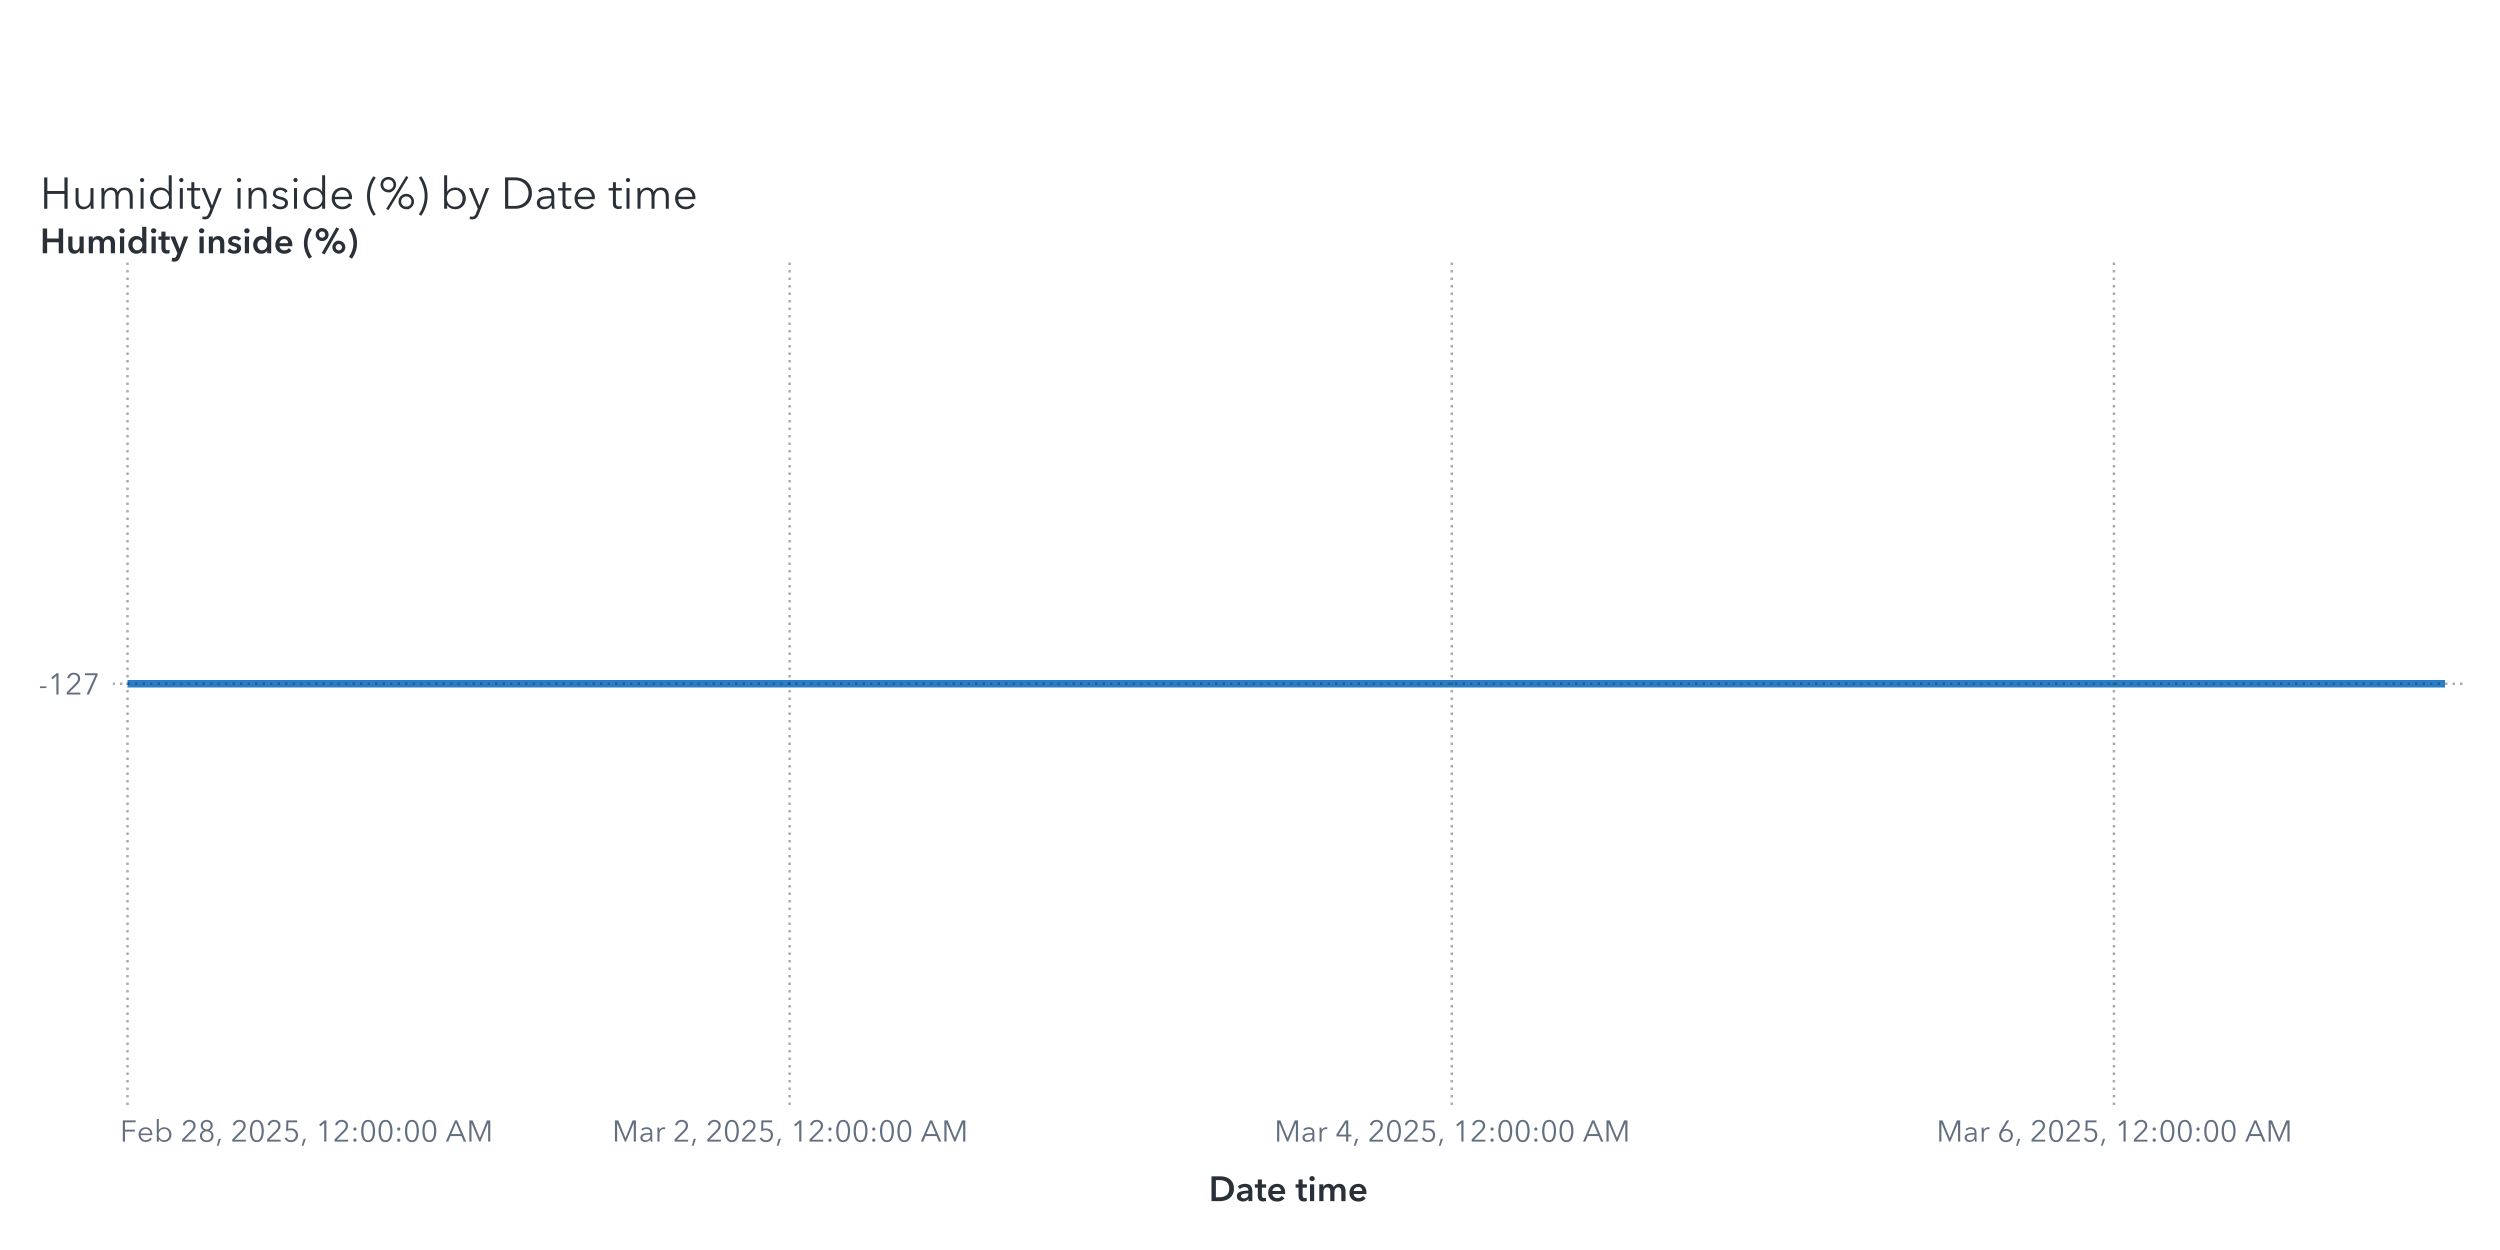
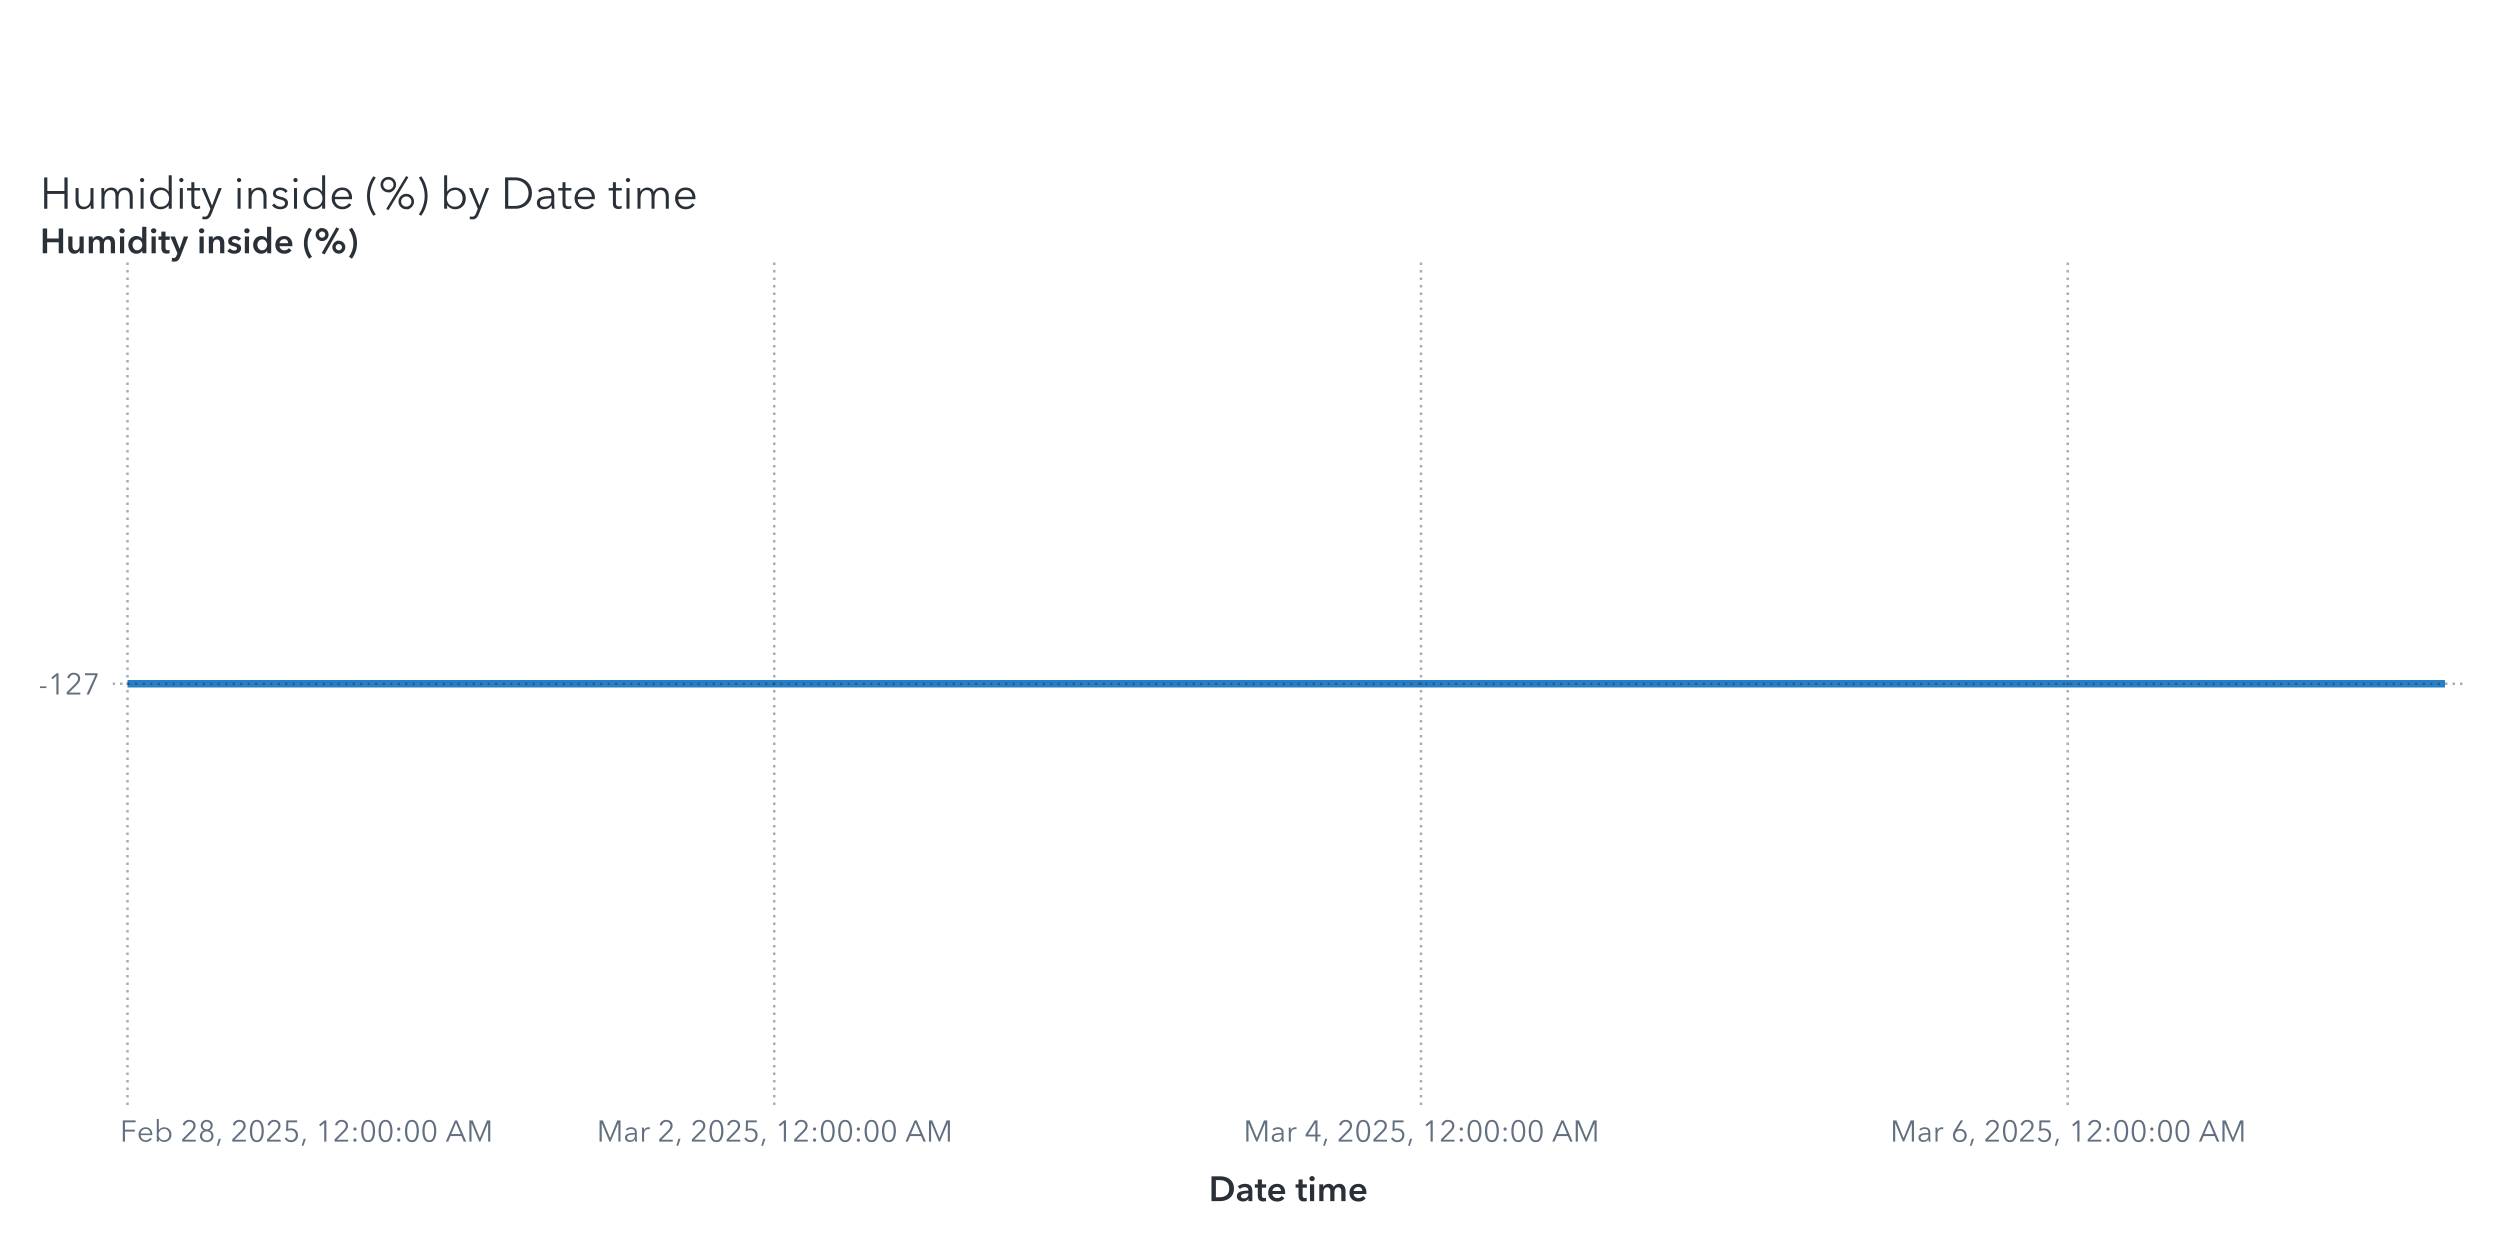
<svg xmlns="http://www.w3.org/2000/svg" xmlns:xlink="http://www.w3.org/1999/xlink" version="1.1" width="1000" height="500" viewBox="0 0 1000 500">
  <rect x="0" y="0" width="1000" height="500" fill="#ffffff">
</rect>
  <g>
    <rect x="0" y="0" rx="5" ry="5" width="1000.0" height="500.0" fill="#ffffff" opacity="0">
</rect>
    <rect x="0" y="0" rx="5" ry="5" width="1000.0" height="500.0" fill="#ffffff" opacity="0">
</rect>
    <rect x="0" y="0" rx="5" ry="5" width="1000.0" height="500.0" fill="#ffffff" opacity="0">
</rect>
    <rect x="0" y="50.0" rx="5" ry="5" width="1000.0" height="450.0" fill="#ffffff" opacity="0">
</rect>
    <g transform=" translate(16.0 -412.0)">
      <g transform="">
        <g fill="#2a3037" stroke="#2a3037" transform="translate(0 495.5) scale(0.0177 -0.0177)">
          <defs>
            <path id="g72/TT0" d="M94.0 708.0 L166.0 708.0 L166.0 401.0 L552.0 401.0 L552.0 708.0 L624.0 708.0 L624.0 0 L552.0 0 L552.0 335.0 L166.0 335.0 L166.0 0 L94.0 0 L94.0 708.0Z">
</path>
          </defs>
          <use x="0" y="0" xlink:href="#g72/TT0" />
          <defs>
            <path id="g117/TT0" d="M426.0 80.0 L424.0 80.0Q 405.0,40.0  359.5,14.0 T 264.0,-12.0 Q 177.0,-12.0  131.5,40.0 T 86.0,181.0  L86.0 468.0 L154.0 468.0 L154.0 209.0Q 154.0,130.0  182.5,87.5 T 281.0,45.0 Q 319.0,45.0  351.0,65.5 T 403.0,127.0 T 423.0,228.0  L423.0 468.0 L491.0 468.0 L491.0 103.0Q 491.0,43.0  495.0,0  L430.0 0Q 426.0,50.0  426.0,80.0 Z">
</path>
          </defs>
          <use x="718.0" y="0" xlink:href="#g117/TT0" />
          <defs>
            <path id="g109/TT0" d="M311.0 480.0Q 356.0,480.0  395.0,458.0 T 455.0,381.0 Q 479.0,429.0  521.0,454.5 T 619.0,480.0 Q 706.0,480.0  751.5,428.0 T 797.0,287.0  L797.0 0 L729.0 0 L729.0 259.0Q 729.0,423.0  608.0,423.0 Q 540.0,423.0  507.5,372.5 T 475.0,249.0  L475.0 0 L407.0 0 L407.0 273.0Q 407.0,347.0  382.5,385.0 T 294.0,423.0 Q 260.0,423.0  228.5,402.5 T 177.5,340.5 T 158.0,240.0  L158.0 0 L90.0 0 L90.0 365.0Q 90.0,425.0  86.0,468.0  L151.0 468.0Q 155.0,418.0  155.0,388.0  L157.0 388.0Q 178.0,429.0  219.5,454.5 T 311.0,480.0 Z">
</path>
          </defs>
          <use x="1299.0" y="0" xlink:href="#g109/TT0" />
          <defs>
            <path id="g105/TT0" d="M125.0 600.0Q 106.0,600.0  91.5,614.0 T 77.0,648.0 Q 77.0,668.0  91.5,682.0 T 125.0,696.0 Q 144.0,696.0  158.5,682.0 T 173.0,648.0 Q 173.0,628.0  158.5,614.0 T 125.0,600.0 Z M159.0 0 L91.0 0 L91.0 468.0 L159.0 468.0 L159.0 0Z">
</path>
          </defs>
          <use x="2182.0" y="0" xlink:href="#g105/TT0" />
          <defs>
            <path id="g100/TT0" d="M298.0 -12.0Q 227.0,-12.0  171.5,20.5 T 86.0,109.0 T 56.0,234.0 Q 56.0,303.0  86.0,359.0 T 171.5,447.5 T 298.0,480.0 Q 350.0,480.0  398.0,455.5 T 475.0,387.0  L477.0 387.0 L477.0 756.0 L545.0 756.0 L545.0 0 L477.0 0 L477.0 79.0 L475.0 79.0Q 446.0,36.0  398.0,12.0 T 298.0,-12.0 Z M305.0 46.0Q 357.0,46.0  398.0,70.5 T 462.0,138.0 T 485.0,234.0 Q 485.0,287.0  462.0,330.0 T 398.0,398.0 T 305.0,423.0 Q 250.0,423.0  210.0,398.0 T 149.0,330.0 T 128.0,234.0 Q 128.0,181.0  149.0,138.5 T 210.0,71.0 T 250.0,46.0 Z">
</path>
          </defs>
          <use x="2432.0" y="0" xlink:href="#g100/TT0" />
          <use x="3069.0" y="0" xlink:href="#g105/TT0" />
          <defs>
            <path id="g116/TT0" d="M169.0 411.0 L169.0 138.0Q 169.0,89.0  187.0,70.5 T 239.0,52.0 Q 268.0,52.0  298.0,67.0  L301.0 8.0Q 264.0,-6.0  221.0,-6.0 Q 173.0,-6.0  137.0,22.0 T 101.0,119.0  L101.0 411.0 L4.0 411.0 L4.0 468.0 L101.0 468.0 L101.0 600.0 L169.0 600.0 L169.0 468.0 L301.0 468.0 L301.0 411.0 L169.0 411.0Z">
</path>
          </defs>
          <use x="3319.0" y="0" xlink:href="#g116/TT0" />
          <defs>
            <path id="g121/TT0" d="M253.0 73.0 L398.0 468.0 L472.0 468.0 L239.0 -121.0Q 216.0,-180.0  182.5,-210.0 T 92.0,-240.0 Q 61.0,-240.0  31.0,-234.0  L38.0 -172.0Q 62.0,-180.0  88.0,-180.0 Q 121.0,-180.0  141.5,-159.5 T 178.0,-97.0  L216.0 1.0 L16.0 468.0 L92.0 468.0 L251.0 73.0 L253.0 73.0Z">
</path>
          </defs>
          <use x="3636.0" y="0" xlink:href="#g121/TT0" />
          <use x="4374.0" y="0" xlink:href="#g105/TT0" />
          <defs>
            <path id="g110/TT0" d="M155.0 388.0 L157.0 388.0Q 176.0,428.0  221.5,454.0 T 317.0,480.0 Q 404.0,480.0  449.5,428.0 T 495.0,287.0  L495.0 0 L427.0 0 L427.0 259.0Q 427.0,338.0  398.5,380.5 T 300.0,423.0 Q 262.0,423.0  230.0,402.5 T 178.0,341.0 T 158.0,240.0  L158.0 0 L90.0 0 L90.0 365.0Q 90.0,425.0  86.0,468.0  L151.0 468.0Q 155.0,418.0  155.0,388.0 Z">
</path>
          </defs>
          <use x="4624.0" y="0" xlink:href="#g110/TT0" />
          <defs>
            <path id="g115/TT0" d="M224.0 423.0Q 183.0,423.0  154.0,404.5 T 125.0,350.0 Q 125.0,318.0  151.0,300.0 T 237.0,270.0 Q 320.0,253.0  359.5,220.0 T 399.0,133.0 Q 399.0,59.0  347.5,23.5 T 223.0,-12.0 Q 167.0,-12.0  118.0,11.0 T 38.0,79.0  L92.0 119.0Q 111.0,87.0  146.5,66.5 T 222.0,46.0 Q 270.0,46.0  301.0,65.5 T 332.0,128.0 Q 332.0,163.0  299.5,182.0 T 194.0,218.0 Q 136.0,232.0  98.0,258.5 T 60.0,344.0 Q 60.0,411.0  108.5,445.5 T 227.0,480.0 Q 277.0,480.0  323.0,457.5 T 391.0,396.0  L339.0 357.0Q 324.0,387.0  293.0,405.0 T 224.0,423.0 Z">
</path>
          </defs>
          <use x="5205.0" y="0" xlink:href="#g115/TT0" />
          <use x="5649.0" y="0" xlink:href="#g105/TT0" />
          <use x="5899.0" y="0" xlink:href="#g100/TT0" />
          <defs>
            <path id="g101/TT0" d="M515.0 216.0 L127.0 216.0Q 128.0,169.0  150.5,130.5 T 212.0,69.0 T 298.0,46.0 Q 347.0,46.0  387.0,69.5 T 448.0,127.0  L499.0 87.0Q 421.0,-12.0  298.0,-12.0 Q 229.0,-12.0  174.0,20.0 T 87.5,108.0 T 56.0,234.0 Q 56.0,303.0  87.0,359.5 T 172.0,448.0 T 292.0,480.0 Q 363.0,480.0  413.5,449.5 T 490.0,366.0 T 516.0,248.0 Q 516.0,228.0  515.0,216.0 Z M292.0 423.0Q 248.0,423.0  211.5,402.0 T 153.0,345.5 T 128.0,270.0  L447.0 270.0Q 444.0,338.0  403.5,380.5 T 292.0,423.0 Z">
</path>
          </defs>
          <use x="6536.0" y="0" xlink:href="#g101/TT0" />
          <defs>
            <path id="g40/TT0" d="M230.0 -126.0 L178.0 -159.0Q 112.0,-72.0  72.0,46.0 T 32.0,288.0 Q 32.0,412.0  72.0,530.0 T 178.0,735.0  L230.0 702.0Q 170.0,618.0  134.0,509.0 T 98.0,288.0 Q 98.0,176.0  134.0,67.0 T 230.0,-126.0 Z">
</path>
          </defs>
          <use x="7358.0" y="0" xlink:href="#g40/TT0" />
          <defs>
            <path id="g37/TT0" d="M217.0 -31.0 L165.0 -4.0 L616.0 739.0 L667.0 712.0 L217.0 -31.0Z M214.0 370.0Q 165.0,370.0  125.0,393.5 T 61.5,457.0 T 38.0,545.0 Q 38.0,593.0  61.5,633.0 T 125.0,696.5 T 214.0,720.0 Q 263.0,720.0  303.0,696.5 T 366.5,633.0 T 390.0,545.0 Q 390.0,497.0  366.5,457.0 T 303.0,393.5 T 263.0,370.0 Z M214.0 660.0Q 166.0,660.0  132.0,627.0 T 98.0,545.0 Q 98.0,496.0  132.0,463.0 T 214.0,430.0 Q 262.0,430.0  296.0,463.0 T 330.0,545.0 Q 330.0,594.0  296.0,627.0 T 214.0,660.0 Z M619.0 -12.0Q 570.0,-12.0  530.0,11.5 T 466.5,75.0 T 443.0,163.0 Q 443.0,211.0  466.5,251.0 T 530.0,314.5 T 619.0,338.0 Q 668.0,338.0  708.0,314.5 T 771.5,251.0 T 795.0,163.0 Q 795.0,115.0  771.5,75.0 T 708.0,11.5 T 668.0,-12.0 Z M619.0 278.0Q 571.0,278.0  537.0,245.0 T 503.0,163.0 Q 503.0,114.0  537.0,81.0 T 619.0,48.0 Q 667.0,48.0  701.0,81.0 T 735.0,163.0 Q 735.0,212.0  701.0,245.0 T 619.0,278.0 Z">
</path>
          </defs>
          <use x="7658.0" y="0" xlink:href="#g37/TT0" />
          <defs>
            <path id="g41/TT0" d="M70.0 702.0 L122.0 735.0Q 188.0,648.0  228.0,530.0 T 268.0,288.0 Q 268.0,164.0  228.0,46.0 T 122.0,-159.0  L70.0 -126.0Q 130.0,-42.0  166.0,67.0 T 202.0,288.0 Q 202.0,400.0  166.0,509.0 T 70.0,702.0 Z">
</path>
          </defs>
          <use x="8491.0" y="0" xlink:href="#g41/TT0" />
          <defs>
            <path id="g98/TT0" d="M160.0 0 L92.0 0 L92.0 756.0 L160.0 756.0 L160.0 387.0 L162.0 387.0Q 191.0,431.0  239.0,455.5 T 339.0,480.0 Q 410.0,480.0  465.5,447.5 T 551.0,359.0 T 581.0,234.0 Q 581.0,165.0  551.0,109.0 T 465.5,20.5 T 339.0,-12.0 Q 287.0,-12.0  239.0,12.0 T 162.0,79.0  L160.0 79.0 L160.0 0Z M332.0 423.0Q 280.0,423.0  239.0,398.0 T 175.0,330.0 T 152.0,234.0 Q 152.0,181.0  175.0,138.0 T 239.0,70.5 T 332.0,46.0 Q 387.0,46.0  427.0,71.0 T 488.0,138.5 T 509.0,234.0 Q 509.0,287.0  488.0,330.0 T 427.0,398.0 T 387.0,423.0 Z">
</path>
          </defs>
          <use x="9041.0" y="0" xlink:href="#g98/TT0" />
          <use x="9678.0" y="0" xlink:href="#g121/TT0" />
          <defs>
            <path id="g68/TT0" d="M329.0 708.0Q 421.0,708.0  507.0,667.5 T 647.0,546.5 T 701.0,354.0 Q 701.0,242.0  647.0,161.5 T 507.0,40.5 T 329.0,0  L94.0 0 L94.0 708.0 L329.0 708.0Z M309.0 64.0Q 411.0,64.0  482.5,105.0 T 589.5,212.0 T 625.0,354.0 Q 625.0,430.0  589.5,496.0 T 482.5,603.0 T 309.0,644.0  L166.0 644.0 L166.0 64.0 L309.0 64.0Z">
</path>
          </defs>
          <use x="10416.0" y="0" xlink:href="#g68/TT0" />
          <defs>
            <path id="g97/TT0" d="M260.0 423.0Q 220.0,423.0  183.0,408.0 T 121.0,368.0  L83.0 413.0Q 113.0,443.0  161.0,461.5 T 267.0,480.0 Q 347.0,480.0  398.0,436.0 T 449.0,310.0  L449.0 105.0Q 449.0,42.0  457.0,0  L396.0 0Q 389.0,40.0  389.0,76.0  L387.0 76.0Q 355.0,30.0  314.5,9.0 T 217.0,-12.0 Q 178.0,-12.0  141.0,2.5 T 79.5,49.0 T 55.0,130.0 Q 55.0,198.0  99.0,232.0 T 212.5,276.5 T 385.0,287.0  L385.0 302.0Q 385.0,362.0  353.0,392.5 T 260.0,423.0 Z M125.0 133.0Q 125.0,87.0  157.0,65.5 T 235.0,44.0 Q 304.0,44.0  344.5,89.0 T 385.0,199.0  L385.0 234.0 L365.0 234.0Q 259.0,234.0  192.0,213.5 T 125.0,133.0 Z">
</path>
          </defs>
          <use x="11173.0" y="0" xlink:href="#g97/TT0" />
          <use x="11707.0" y="0" xlink:href="#g116/TT0" />
          <use x="12024.0" y="0" xlink:href="#g101/TT0" />
          <use x="12846.0" y="0" xlink:href="#g116/TT0" />
          <use x="13163.0" y="0" xlink:href="#g105/TT0" />
          <use x="13413.0" y="0" xlink:href="#g109/TT0" />
          <use x="14296.0" y="0" xlink:href="#g101/TT0" />
        </g>
        <text x="0" y="495.5" font-size="13.3pt" font-family="Avenir Next for SAS" fill="#2a3037" opacity="0">
Humidity inside (%) by Date time</text>
      </g>
    </g>
    <g transform=" translate(16.0 -16.0)">
      <defs>
        <clipPath id="ClipPath0">
          <rect x="29" y="118" width="942" height="340">
</rect>
        </clipPath>
      </defs>
      <g clip-path="url(#ClipPath0)">
        <defs>
          <clipPath id="ClipPath1">
            <rect x="29" y="120" width="940" height="338">
</rect>
          </clipPath>
        </defs>
        <g clip-path="url(#ClipPath1)">
-           <polyline id="Polyline_6" points="35.0,289.5  46.04,289.5  57.07,289.5  68.11,289.5  79.14,289.5  90.18,289.5  101.21,289.5  112.25,289.5  123.29,289.5  134.32,289.5  145.36,289.5  156.39,289.5  167.43,289.5  178.46,289.5  189.5,289.5  200.54,289.5  211.57,289.5  222.61,289.5  233.64,289.5  244.68,289.5  255.71,289.5  266.75,289.5  277.79,289.5  288.82,289.5  299.86,289.5  310.89,289.5  321.93,289.5  332.96,289.5  344.0,289.5  355.04,289.5  366.07,289.5  377.11,289.5  388.14,289.5  399.18,289.5  410.21,289.5  421.25,289.5  432.29,289.5  443.32,289.5  454.36,289.5  465.39,289.5  476.43,289.5  487.46,289.5  498.5,289.5  509.54,289.5  520.57,289.5  531.61,289.5  542.64,289.5  553.68,289.5  564.71,289.5  575.75,289.5  586.79,289.5  597.82,289.5  608.86,289.5  619.89,289.5  630.93,289.5  641.96,289.5  653.0,289.5  664.04,289.5  675.07,289.5  686.11,289.5  697.14,289.5  708.18,289.5  719.21,289.5  730.25,289.5  741.29,289.5  752.32,289.5  763.36,289.5  774.39,289.5  785.43,289.5  796.46,289.5  807.5,289.5  818.54,289.5  829.57,289.5  840.61,289.5  851.64,289.5  862.68,289.5  873.71,289.5  884.75,289.5  895.79,289.5  906.82,289.5  917.86,289.5  928.89,289.5  939.93,289.5  950.96,289.5  962.0,289.5 " fill="none" stroke="#287fc7" stroke-width="3.0">
+           <polyline id="Polyline_6" points="35.0,289.5  45.78,289.5  56.56,289.5  67.34,289.5  78.12,289.5  88.9,289.5  99.67,289.5  110.45,289.5  121.23,289.5  132.01,289.5  142.79,289.5  153.57,289.5  164.35,289.5  175.13,289.5  185.91,289.5  196.69,289.5  207.47,289.5  218.24,289.5  229.02,289.5  239.8,289.5  250.58,289.5  261.36,289.5  272.14,289.5  282.92,289.5  293.7,289.5  304.48,289.5  315.26,289.5  326.03,289.5  336.81,289.5  347.59,289.5  358.37,289.5  369.15,289.5  379.93,289.5  390.71,289.5  401.49,289.5  412.27,289.5  423.05,289.5  433.83,289.5  444.6,289.5  455.38,289.5  466.16,289.5  476.94,289.5  487.72,289.5  498.5,289.5  509.28,289.5  520.06,289.5  530.84,289.5  541.62,289.5  552.4,289.5  563.17,289.5  573.95,289.5  584.73,289.5  595.51,289.5  606.29,289.5  617.07,289.5  627.85,289.5  638.63,289.5  649.41,289.5  660.19,289.5  670.97,289.5  681.74,289.5  692.52,289.5  703.3,289.5  714.08,289.5  724.86,289.5  735.64,289.5  746.42,289.5  757.2,289.5  767.98,289.5  778.76,289.5  789.53,289.5  800.31,289.5  811.09,289.5  821.87,289.5  832.65,289.5  843.43,289.5  854.21,289.5  864.99,289.5  875.77,289.5  886.55,289.5  897.33,289.5  908.1,289.5  918.88,289.5  929.66,289.5  940.44,289.5  951.22,289.5  962.0,289.5 " fill="none" stroke="#287fc7" stroke-width="3.0">
</polyline>
        </g>
        <path d="M29.0 289.5L969.0 289.5" stroke="#2a3037" stroke-dasharray="1,2" fill="none" opacity="0.4">
</path>
        <path d="M35.0 458.0L35.0 120.0" stroke="#2a3037" stroke-dasharray="1,2" fill="none" opacity="0.4">
</path>
-         <path d="M299.86 458.0L299.86 120.0" stroke="#2a3037" stroke-dasharray="1,2" fill="none" opacity="0.4">
- </path>
-         <path d="M564.71 458.0L564.71 120.0" stroke="#2a3037" stroke-dasharray="1,2" fill="none" opacity="0.4">
- </path>
-         <path d="M829.57 458.0L829.57 120.0" stroke="#2a3037" stroke-dasharray="1,2" fill="none" opacity="0.4">
+         <path d="M293.7 458.0L293.7 120.0" stroke="#2a3037" stroke-dasharray="1,2" fill="none" opacity="0.4">
+ </path>
+         <path d="M552.4 458.0L552.4 120.0" stroke="#2a3037" stroke-dasharray="1,2" fill="none" opacity="0.4">
+ </path>
+         <path d="M811.09 458.0L811.09 120.0" stroke="#2a3037" stroke-dasharray="1,2" fill="none" opacity="0.4">
</path>
      </g>
      <defs>
        <clipPath id="ClipPath2">
          <rect x="0" y="121" width="29" height="337">
</rect>
        </clipPath>
      </defs>
      <g clip-path="url(#ClipPath2)">
        <g fill="#626f80" stroke="#626f80" transform="translate(-0.72 293.8) scale(0.012 -0.012)">
          <defs>
            <path id="g45/TT0" d="M272.0 214.0 L48.0 214.0 L48.0 271.0 L272.0 271.0 L272.0 214.0Z">
</path>
          </defs>
          <use x="0" y="0" xlink:href="#g45/TT0" />
          <defs>
            <path id="g49/TT0" d="M358.0 0 L286.0 0 L286.0 619.0 L158.0 510.0 L114.0 560.0 L294.0 708.0 L358.0 708.0 L358.0 0Z">
</path>
          </defs>
          <use x="320.0" y="0" xlink:href="#g49/TT0" />
          <defs>
            <path id="g50/TT0" d="M51.0 0 L51.0 75.0 L341.0 368.0Q 380.0,408.0  403.0,447.0 T 426.0,530.0 Q 426.0,590.0  385.5,627.5 T 286.0,665.0 Q 230.0,665.0  191.0,630.0 T 140.0,539.0  L69.0 553.0Q 84.0,629.0  144.0,677.5 T 286.0,726.0 Q 344.0,726.0  392.5,703.5 T 470.0,637.0 T 499.0,531.0 Q 499.0,469.0  470.0,421.5 T 384.0,317.0  L129.0 64.0 L504.0 64.0 L504.0 0 L51.0 0Z">
</path>
          </defs>
          <use x="900.0" y="0" xlink:href="#g50/TT0" />
          <defs>
            <path id="g55/TT0" d="M498.0 642.0 L213.0 0 L132.0 0 L425.0 644.0 L78.0 644.0 L78.0 708.0 L498.0 708.0 L498.0 642.0Z">
</path>
          </defs>
          <use x="1480.0" y="0" xlink:href="#g55/TT0" />
        </g>
-         <text id="Text_93" x="24.0" y="293.8" font-size="9.0pt" font-family="Avenir Next for SAS" fill="#626f80" text-anchor="end" opacity="0">
+         <text id="Text_95" x="24.0" y="293.8" font-size="9.0pt" font-family="Avenir Next for SAS" fill="#626f80" text-anchor="end" opacity="0">
-127</text>
      </g>
      <g fill="#2a3037" stroke="#2a3037" transform="translate(0 117.31) scale(0.014 -0.014)">
        <defs>
          <path id="g72/TT1" d="M78.0 708.0 L204.0 708.0 L204.0 422.0 L535.0 422.0 L535.0 708.0 L661.0 708.0 L661.0 0 L535.0 0 L535.0 314.0 L204.0 314.0 L204.0 0 L78.0 0 L78.0 708.0Z">
</path>
        </defs>
        <use x="0" y="0" xlink:href="#g72/TT1" />
        <defs>
          <path id="g117/TT1" d="M396.0 0 L396.0 77.0 L394.0 77.0Q 377.0,39.0  336.5,12.5 T 245.0,-14.0 Q 157.0,-14.0  112.5,42.5 T 68.0,180.0  L68.0 480.0 L188.0 480.0 L188.0 214.0Q 188.0,86.0  278.0,86.0 Q 332.0,86.0  361.0,124.5 T 390.0,216.0  L390.0 480.0 L510.0 480.0 L510.0 0 L396.0 0Z">
</path>
        </defs>
        <use x="739.0" y="0" xlink:href="#g117/TT1" />
        <defs>
          <path id="g109/TT1" d="M822.0 300.0 L822.0 0 L702.0 0 L702.0 266.0Q 702.0,394.0  612.0,394.0 Q 560.0,394.0  533.0,354.5 T 506.0,262.0  L506.0 0 L386.0 0 L386.0 290.0Q 386.0,337.0  363.5,365.5 T 297.0,394.0 Q 246.0,394.0  219.0,355.5 T 192.0,264.0  L192.0 0 L72.0 0 L72.0 480.0 L186.0 480.0 L186.0 403.0 L188.0 403.0Q 205.0,442.0  244.0,468.0 T 337.0,494.0 Q 390.0,494.0  428.0,470.0 T 487.0,403.0 Q 511.0,447.0  551.5,470.5 T 645.0,494.0 Q 733.0,494.0  777.5,437.5 T 822.0,300.0 Z">
</path>
        </defs>
        <use x="1321.0" y="0" xlink:href="#g109/TT1" />
        <defs>
          <path id="g105/TT1" d="M133.0 715.0Q 166.0,715.0  188.5,694.5 T 211.0,643.0 Q 211.0,612.0  188.5,591.5 T 133.0,571.0 Q 101.0,571.0  79.0,592.5 T 57.0,643.0 Q 57.0,672.0  79.0,693.5 T 133.0,715.0 Z M74.0 480.0 L194.0 480.0 L194.0 0 L74.0 0 L74.0 480.0Z">
</path>
        </defs>
        <use x="2211.0" y="0" xlink:href="#g105/TT1" />
        <defs>
          <path id="g100/TT1" d="M446.0 0 L446.0 72.0 L444.0 72.0Q 420.0,31.0  375.0,8.5 T 279.0,-14.0 Q 208.0,-14.0  154.5,20.5 T 72.0,113.5 T 43.0,242.0 Q 43.0,312.0  73.0,370.0 T 156.0,461.0 T 276.0,494.0 Q 377.0,494.0  437.0,419.0  L440.0 419.0 L440.0 756.0 L560.0 756.0 L560.0 0 L446.0 0Z M303.0 86.0Q 345.0,86.0  377.0,108.5 T 426.5,166.5 T 444.0,240.0 Q 444.0,278.0  426.5,314.5 T 377.0,373.5 T 303.0,396.0 Q 259.0,396.0  227.5,374.0 T 180.5,316.5 T 165.0,242.0 Q 165.0,203.0  180.5,167.0 T 227.5,108.5 T 259.0,86.0 Z">
</path>
        </defs>
        <use x="2479.0" y="0" xlink:href="#g100/TT1" />
        <use x="3113.0" y="0" xlink:href="#g105/TT1" />
        <defs>
          <path id="g116/TT1" d="M3.0 480.0 L87.0 480.0 L87.0 619.0 L205.0 619.0 L205.0 480.0 L325.0 480.0 L325.0 384.0 L205.0 384.0 L205.0 161.0Q 205.0,125.0  218.0,106.0 T 268.0,87.0 Q 299.0,87.0  319.0,97.0  L323.0 3.0Q 289.0,-10.0  243.0,-10.0 Q 155.0,-10.0  121.0,35.5 T 87.0,160.0  L87.0 384.0 L3.0 384.0 L3.0 480.0Z">
</path>
        </defs>
        <use x="3381.0" y="0" xlink:href="#g116/TT1" />
        <defs>
          <path id="g121/TT1" d="M133.0 480.0 L267.0 131.0 L269.0 131.0 L388.0 480.0 L513.0 480.0 L286.0 -103.0Q 258.0,-174.0  218.5,-207.0 T 104.0,-240.0 Q 71.0,-240.0  42.0,-233.0  L52.0 -129.0Q 74.0,-136.0  97.0,-136.0 Q 133.0,-136.0  149.0,-119.5 T 182.0,-61.0  L206.0 0 L0 480.0 L133.0 480.0Z">
</path>
        </defs>
        <use x="3721.0" y="0" xlink:href="#g121/TT1" />
        <use x="4484.0" y="0" xlink:href="#g105/TT1" />
        <defs>
          <path id="g110/TT1" d="M186.0 480.0 L186.0 403.0 L188.0 403.0Q 205.0,441.0  245.5,467.5 T 337.0,494.0 Q 425.0,494.0  469.5,437.5 T 514.0,300.0  L514.0 0 L394.0 0 L394.0 266.0Q 394.0,394.0  304.0,394.0 Q 250.0,394.0  221.0,355.5 T 192.0,264.0  L192.0 0 L72.0 0 L72.0 480.0 L186.0 480.0Z">
</path>
        </defs>
        <use x="4752.0" y="0" xlink:href="#g110/TT1" />
        <defs>
          <path id="g115/TT1" d="M230.0 404.0Q 198.0,404.0  175.5,391.0 T 153.0,352.0 Q 153.0,327.0  176.0,315.0 T 257.0,289.0 Q 325.0,273.0  368.5,241.0 T 412.0,146.0 Q 412.0,64.0  355.5,25.0 T 212.0,-14.0 Q 155.0,-14.0  102.0,7.0 T 15.0,65.0  L94.0 139.0Q 114.0,112.0  146.5,95.5 T 217.0,79.0 Q 248.0,79.0  271.0,93.0 T 294.0,136.0 Q 294.0,164.0  269.5,177.5 T 184.0,205.0 Q 119.0,221.0  80.5,250.5 T 42.0,341.0 Q 42.0,416.0  98.0,455.0 T 233.0,494.0 Q 287.0,494.0  336.0,475.0 T 413.0,421.0  L335.0 352.0Q 318.0,374.0  290.0,389.0 T 230.0,404.0 Z">
</path>
        </defs>
        <use x="5334.0" y="0" xlink:href="#g115/TT1" />
        <use x="5778.0" y="0" xlink:href="#g105/TT1" />
        <use x="6046.0" y="0" xlink:href="#g100/TT1" />
        <defs>
          <path id="g101/TT1" d="M529.0 202.0 L164.0 202.0Q 168.0,152.0  208.0,118.0 T 301.0,84.0 Q 384.0,84.0  428.0,146.0  L508.0 82.0Q 437.0,-14.0  302.0,-14.0 Q 228.0,-14.0  169.5,16.5 T 77.5,104.0 T 44.0,237.0 Q 44.0,313.0  77.0,371.5 T 168.0,462.0 T 298.0,494.0 Q 402.0,494.0  466.0,427.0 T 530.0,234.0 Q 530.0,213.0  529.0,202.0 Z M297.0 404.0Q 244.0,404.0  206.0,371.0 T 164.0,288.0  L410.0 288.0Q 410.0,338.0  381.0,371.0 T 297.0,404.0 Z">
</path>
        </defs>
        <use x="6680.0" y="0" xlink:href="#g101/TT1" />
        <defs>
          <path id="g40/TT1" d="M182.0 732.0 L266.0 677.0Q 206.0,593.0  172.5,492.0 T 139.0,288.0 Q 139.0,185.0  172.5,84.0 T 266.0,-101.0  L182.0 -156.0Q 112.0,-60.0  74.0,54.0 T 36.0,288.0 Q 36.0,408.0  74.0,522.0 T 182.0,732.0 Z">
</path>
        </defs>
        <use x="7504.0" y="0" xlink:href="#g40/TT1" />
        <defs>
          <path id="g37/TT1" d="M631.0 740.0 L714.0 702.0 L298.0 -32.0 L215.0 6.0 L631.0 740.0Z M226.0 720.0Q 277.0,720.0  319.5,695.0 T 387.0,627.5 T 412.0,534.0 Q 412.0,483.0  387.0,440.5 T 319.5,373.0 T 226.0,348.0 Q 175.0,348.0  132.5,373.0 T 65.0,440.5 T 40.0,534.0 Q 40.0,585.0  65.0,627.5 T 132.5,695.0 T 175.0,720.0 Z M226.0 624.0Q 189.0,624.0  162.5,598.0 T 136.0,534.0 Q 136.0,497.0  162.5,470.5 T 226.0,444.0 Q 264.0,444.0  290.0,470.5 T 316.0,534.0 Q 316.0,572.0  290.0,598.0 T 226.0,624.0 Z M704.0 360.0Q 755.0,360.0  797.5,335.0 T 865.0,267.5 T 890.0,174.0 Q 890.0,123.0  865.0,80.5 T 797.5,13.0 T 704.0,-12.0 Q 653.0,-12.0  610.5,13.0 T 543.0,80.5 T 518.0,174.0 Q 518.0,225.0  543.0,267.5 T 610.5,335.0 T 653.0,360.0 Z M704.0 264.0Q 667.0,264.0  640.5,238.0 T 614.0,174.0 Q 614.0,137.0  640.5,110.5 T 704.0,84.0 Q 742.0,84.0  768.0,110.5 T 794.0,174.0 Q 794.0,212.0  768.0,238.0 T 704.0,264.0 Z">
</path>
        </defs>
        <use x="7834.0" y="0" xlink:href="#g37/TT1" />
        <defs>
          <path id="g41/TT1" d="M148.0 -156.0 L64.0 -101.0Q 124.0,-17.0  157.5,84.0 T 191.0,288.0 Q 191.0,391.0  157.5,492.0 T 64.0,677.0  L148.0 732.0Q 218.0,636.0  256.0,522.0 T 294.0,288.0 Q 294.0,168.0  256.0,54.0 T 148.0,-156.0 Z">
</path>
        </defs>
        <use x="8764.0" y="0" xlink:href="#g41/TT1" />
      </g>
-       <text id="Text_94" x="0" y="117.31" font-size="10.5pt" font-family="Avenir Next for SAS" font-weight="bold" fill="#2a3037" text-anchor="start" opacity="0">
+       <text id="Text_96" x="0" y="117.31" font-size="10.5pt" font-family="Avenir Next for SAS" font-weight="bold" fill="#2a3037" text-anchor="start" opacity="0">
Humidity inside (%)</text>
      <defs>
        <clipPath id="ClipPath3">
          <rect x="29" y="458" width="939" height="42">
</rect>
        </clipPath>
      </defs>
      <g clip-path="url(#ClipPath3)">
        <g fill="#626f80" stroke="#626f80" transform="translate(32.0 472.65) scale(0.012 -0.012)">
          <defs>
            <path id="g70/TT0" d="M166.0 0 L94.0 0 L94.0 708.0 L521.0 708.0 L521.0 644.0 L166.0 644.0 L166.0 398.0 L496.0 398.0 L496.0 335.0 L166.0 335.0 L166.0 0Z">
</path>
          </defs>
          <use x="0" y="0" xlink:href="#g70/TT0" />
          <use x="562.0" y="0" xlink:href="#g101/TT0" />
          <use x="1134.0" y="0" xlink:href="#g98/TT0" />
          <use x="2021.0" y="0" xlink:href="#g50/TT0" />
          <defs>
            <path id="g56/TT0" d="M517.0 186.0Q 517.0,126.0  486.0,79.5 T 403.0,7.5 T 290.0,-18.0 Q 229.0,-18.0  177.0,7.5 T 94.0,79.5 T 63.0,186.0 Q 63.0,256.0  100.5,306.5 T 197.0,375.0  L197.0 377.0Q 150.0,393.0  120.0,437.5 T 90.0,537.0 Q 90.0,593.0  117.0,636.0 T 190.0,702.5 T 290.0,726.0 Q 344.0,726.0  390.0,702.5 T 463.0,636.0 T 490.0,537.0 Q 490.0,482.0  460.0,437.5 T 383.0,377.0  L383.0 375.0Q 442.0,358.0  479.5,307.0 T 517.0,186.0 Z M290.0 406.0Q 345.0,406.0  382.5,442.0 T 420.0,533.0 Q 420.0,590.0  383.0,627.5 T 290.0,665.0 Q 234.0,665.0  197.0,627.5 T 160.0,533.0 Q 160.0,478.0  197.5,442.0 T 290.0,406.0 Z M290.0 43.0Q 359.0,43.0  402.0,86.0 T 445.0,194.0 Q 445.0,258.0  402.0,300.0 T 290.0,342.0 Q 221.0,342.0  178.0,300.0 T 135.0,194.0 Q 135.0,129.0  178.0,86.0 T 290.0,43.0 Z">
</path>
          </defs>
          <use x="2601.0" y="0" xlink:href="#g56/TT0" />
          <defs>
            <path id="g44/TT0" d="M102.0 -140.0 L45.0 -140.0 L112.0 95.0 L183.0 95.0 L102.0 -140.0Z">
</path>
          </defs>
          <use x="3181.0" y="0" xlink:href="#g44/TT0" />
          <use x="3691.0" y="0" xlink:href="#g50/TT0" />
          <defs>
            <path id="g48/TT0" d="M522.0 353.0Q 522.0,195.0  467.0,88.5 T 290.0,-18.0 Q 167.0,-18.0  112.5,88.5 T 58.0,353.0 Q 58.0,512.0  112.5,619.0 T 290.0,726.0 Q 412.0,726.0  467.0,618.5 T 522.0,353.0 Z M131.0 353.0Q 131.0,226.0  167.5,135.0 T 290.0,44.0 Q 375.0,44.0  412.0,135.5 T 449.0,353.0 Q 449.0,480.0  412.0,572.5 T 290.0,665.0 Q 204.0,665.0  167.5,573.0 T 131.0,353.0 Z">
</path>
          </defs>
          <use x="4271.0" y="0" xlink:href="#g48/TT0" />
          <use x="4851.0" y="0" xlink:href="#g50/TT0" />
          <defs>
            <path id="g53/TT0" d="M180.0 644.0 L175.0 425.0Q 219.0,441.0  273.0,441.0 Q 339.0,441.0  391.5,413.0 T 473.5,334.5 T 503.0,219.0 Q 503.0,151.0  473.5,97.0 T 390.5,12.5 T 268.0,-18.0 Q 194.0,-18.0  140.0,16.0 T 56.0,111.0  L121.0 140.0Q 140.0,96.0  179.0,70.0 T 264.0,44.0 Q 311.0,44.0  349.0,66.0 T 408.5,126.5 T 430.0,212.0 Q 430.0,289.0  380.5,335.5 T 254.0,382.0 Q 180.0,382.0  107.0,343.0  L114.0 708.0 L475.0 708.0 L475.0 644.0 L180.0 644.0Z">
</path>
          </defs>
          <use x="5431.0" y="0" xlink:href="#g53/TT0" />
          <use x="6011.0" y="0" xlink:href="#g44/TT0" />
          <use x="6521.0" y="0" xlink:href="#g49/TT0" />
          <use x="7101.0" y="0" xlink:href="#g50/TT0" />
          <defs>
            <path id="g58/TT0" d="M150.0 366.0Q 127.0,366.0  111.5,382.0 T 96.0,420.0 Q 96.0,442.0  111.5,458.0 T 150.0,474.0 Q 173.0,474.0  188.5,458.0 T 204.0,420.0 Q 204.0,398.0  188.5,382.0 T 150.0,366.0 Z M150.0 -6.0Q 127.0,-6.0  111.5,10.0 T 96.0,48.0 Q 96.0,70.0  111.5,86.0 T 150.0,102.0 Q 173.0,102.0  188.5,86.0 T 204.0,48.0 Q 204.0,26.0  188.5,10.0 T 150.0,-6.0 Z">
</path>
          </defs>
          <use x="7681.0" y="0" xlink:href="#g58/TT0" />
          <use x="7981.0" y="0" xlink:href="#g48/TT0" />
          <use x="8561.0" y="0" xlink:href="#g48/TT0" />
          <use x="9141.0" y="0" xlink:href="#g58/TT0" />
          <use x="9441.0" y="0" xlink:href="#g48/TT0" />
          <use x="10021.0" y="0" xlink:href="#g48/TT0" />
          <defs>
            <path id="g65/TT0" d="M89.0 0 L10.0 0 L316.0 708.0 L386.0 708.0 L690.0 0 L610.0 0 L532.0 186.0 L166.0 186.0 L89.0 0Z M193.0 252.0 L505.0 252.0 L349.0 628.0 L193.0 252.0Z">
</path>
          </defs>
          <use x="10851.0" y="0" xlink:href="#g65/TT0" />
          <defs>
            <path id="g77/TT0" d="M444.0 122.0 L445.0 122.0 L682.0 708.0 L792.0 708.0 L792.0 0 L720.0 0 L720.0 615.0 L718.0 615.0 L462.0 0 L424.0 0 L168.0 615.0 L166.0 615.0 L166.0 0 L94.0 0 L94.0 708.0 L204.0 708.0 L444.0 122.0Z">
</path>
          </defs>
          <use x="11551.0" y="0" xlink:href="#g77/TT0" />
        </g>
-         <text id="Text_96" x="106.0" y="472.65" font-size="9.0pt" font-family="Avenir Next for SAS" fill="#626f80" text-anchor="middle" opacity="0">
+         <text id="Text_98" x="106.0" y="472.65" font-size="9.0pt" font-family="Avenir Next for SAS" fill="#626f80" text-anchor="middle" opacity="0">
Feb 28, 2025, 12:00:00 AM</text>
-         <g fill="#626f80" stroke="#626f80" transform="translate(228.86 472.65) scale(0.012 -0.012)">
+         <g fill="#626f80" stroke="#626f80" transform="translate(222.7 472.65) scale(0.012 -0.012)">
          <use x="0" y="0" xlink:href="#g77/TT0" />
          <use x="886.0" y="0" xlink:href="#g97/TT0" />
          <defs>
            <path id="g114/TT0" d="M86.0 468.0 L151.0 468.0Q 155.0,418.0  155.0,388.0  L157.0 388.0Q 177.0,429.0  217.5,454.5 T 307.0,480.0 Q 334.0,480.0  352.0,475.0  L343.0 411.0Q 337.0,413.0  322.5,415.0 T 295.0,417.0 Q 236.0,417.0  197.0,372.5 T 158.0,240.0  L158.0 0 L90.0 0 L90.0 365.0Q 90.0,425.0  86.0,468.0 Z">
</path>
          </defs>
          <use x="1420.0" y="0" xlink:href="#g114/TT0" />
          <use x="2030.0" y="0" xlink:href="#g50/TT0" />
          <use x="2610.0" y="0" xlink:href="#g44/TT0" />
          <use x="3120.0" y="0" xlink:href="#g50/TT0" />
          <use x="3700.0" y="0" xlink:href="#g48/TT0" />
          <use x="4280.0" y="0" xlink:href="#g50/TT0" />
          <use x="4860.0" y="0" xlink:href="#g53/TT0" />
          <use x="5440.0" y="0" xlink:href="#g44/TT0" />
          <use x="5950.0" y="0" xlink:href="#g49/TT0" />
          <use x="6530.0" y="0" xlink:href="#g50/TT0" />
          <use x="7110.0" y="0" xlink:href="#g58/TT0" />
          <use x="7410.0" y="0" xlink:href="#g48/TT0" />
          <use x="7990.0" y="0" xlink:href="#g48/TT0" />
          <use x="8570.0" y="0" xlink:href="#g58/TT0" />
          <use x="8870.0" y="0" xlink:href="#g48/TT0" />
          <use x="9450.0" y="0" xlink:href="#g48/TT0" />
          <use x="10280.0" y="0" xlink:href="#g65/TT0" />
          <use x="10980.0" y="0" xlink:href="#g77/TT0" />
        </g>
-         <text id="Text_97" x="299.86" y="472.65" font-size="9.0pt" font-family="Avenir Next for SAS" fill="#626f80" text-anchor="middle" opacity="0">
+         <text id="Text_99" x="293.7" y="472.65" font-size="9.0pt" font-family="Avenir Next for SAS" fill="#626f80" text-anchor="middle" opacity="0">
Mar 2, 2025, 12:00:00 AM</text>
-         <g fill="#626f80" stroke="#626f80" transform="translate(493.71 472.65) scale(0.012 -0.012)">
+         <g fill="#626f80" stroke="#626f80" transform="translate(481.4 472.65) scale(0.012 -0.012)">
          <use x="0" y="0" xlink:href="#g77/TT0" />
          <use x="886.0" y="0" xlink:href="#g97/TT0" />
          <use x="1420.0" y="0" xlink:href="#g114/TT0" />
          <defs>
            <path id="g52/TT0" d="M436.0 234.0 L540.0 234.0 L540.0 171.0 L436.0 171.0 L436.0 0 L366.0 0 L366.0 171.0 L42.0 171.0 L42.0 241.0 L342.0 708.0 L436.0 708.0 L436.0 234.0Z M366.0 627.0 L364.0 627.0 L117.0 234.0 L366.0 234.0 L366.0 627.0Z">
</path>
          </defs>
          <use x="2030.0" y="0" xlink:href="#g52/TT0" />
          <use x="2610.0" y="0" xlink:href="#g44/TT0" />
          <use x="3120.0" y="0" xlink:href="#g50/TT0" />
          <use x="3700.0" y="0" xlink:href="#g48/TT0" />
          <use x="4280.0" y="0" xlink:href="#g50/TT0" />
          <use x="4860.0" y="0" xlink:href="#g53/TT0" />
          <use x="5440.0" y="0" xlink:href="#g44/TT0" />
          <use x="5950.0" y="0" xlink:href="#g49/TT0" />
          <use x="6530.0" y="0" xlink:href="#g50/TT0" />
          <use x="7110.0" y="0" xlink:href="#g58/TT0" />
          <use x="7410.0" y="0" xlink:href="#g48/TT0" />
          <use x="7990.0" y="0" xlink:href="#g48/TT0" />
          <use x="8570.0" y="0" xlink:href="#g58/TT0" />
          <use x="8870.0" y="0" xlink:href="#g48/TT0" />
          <use x="9450.0" y="0" xlink:href="#g48/TT0" />
          <use x="10280.0" y="0" xlink:href="#g65/TT0" />
          <use x="10980.0" y="0" xlink:href="#g77/TT0" />
        </g>
-         <text id="Text_98" x="564.71" y="472.65" font-size="9.0pt" font-family="Avenir Next for SAS" fill="#626f80" text-anchor="middle" opacity="0">
+         <text id="Text_100" x="552.4" y="472.65" font-size="9.0pt" font-family="Avenir Next for SAS" fill="#626f80" text-anchor="middle" opacity="0">
Mar 4, 2025, 12:00:00 AM</text>
-         <g fill="#626f80" stroke="#626f80" transform="translate(758.57 472.65) scale(0.012 -0.012)">
+         <g fill="#626f80" stroke="#626f80" transform="translate(740.09 472.65) scale(0.012 -0.012)">
          <use x="0" y="0" xlink:href="#g77/TT0" />
          <use x="886.0" y="0" xlink:href="#g97/TT0" />
          <use x="1420.0" y="0" xlink:href="#g114/TT0" />
          <defs>
            <path id="g54/TT0" d="M203.0 397.0Q 218.0,409.0  247.0,416.0 T 304.0,423.0 Q 365.0,423.0  414.5,395.5 T 492.0,318.0 T 520.0,205.0 Q 520.0,140.0  490.5,89.5 T 408.5,10.5 T 290.0,-18.0 Q 224.0,-18.0  171.5,10.5 T 89.5,89.5 T 60.0,205.0 Q 60.0,255.0  77.0,301.5 T 124.0,397.0  L317.0 708.0 L400.0 708.0 L201.0 399.0 L203.0 397.0Z M290.0 43.0Q 336.0,43.0  372.0,64.0 T 428.0,122.0 T 448.0,205.0 Q 448.0,275.0  405.0,320.0 T 290.0,365.0 Q 218.0,365.0  175.0,320.0 T 132.0,205.0 Q 132.0,159.0  152.0,122.0 T 208.0,64.0 T 244.0,43.0 Z">
</path>
          </defs>
          <use x="2030.0" y="0" xlink:href="#g54/TT0" />
          <use x="2610.0" y="0" xlink:href="#g44/TT0" />
          <use x="3120.0" y="0" xlink:href="#g50/TT0" />
          <use x="3700.0" y="0" xlink:href="#g48/TT0" />
          <use x="4280.0" y="0" xlink:href="#g50/TT0" />
          <use x="4860.0" y="0" xlink:href="#g53/TT0" />
          <use x="5440.0" y="0" xlink:href="#g44/TT0" />
          <use x="5950.0" y="0" xlink:href="#g49/TT0" />
          <use x="6530.0" y="0" xlink:href="#g50/TT0" />
          <use x="7110.0" y="0" xlink:href="#g58/TT0" />
          <use x="7410.0" y="0" xlink:href="#g48/TT0" />
          <use x="7990.0" y="0" xlink:href="#g48/TT0" />
          <use x="8570.0" y="0" xlink:href="#g58/TT0" />
          <use x="8870.0" y="0" xlink:href="#g48/TT0" />
          <use x="9450.0" y="0" xlink:href="#g48/TT0" />
          <use x="10280.0" y="0" xlink:href="#g65/TT0" />
          <use x="10980.0" y="0" xlink:href="#g77/TT0" />
        </g>
-         <text id="Text_99" x="829.57" y="472.65" font-size="9.0pt" font-family="Avenir Next for SAS" fill="#626f80" text-anchor="middle" opacity="0">
+         <text id="Text_101" x="811.09" y="472.65" font-size="9.0pt" font-family="Avenir Next for SAS" fill="#626f80" text-anchor="middle" opacity="0">
Mar 6, 2025, 12:00:00 AM</text>
      </g>
      <g fill="#2a3037" stroke="#2a3037" transform="translate(467.5 496.44) scale(0.014 -0.014)">
        <defs>
          <path id="g68/TT1" d="M329.0 708.0Q 430.0,708.0  518.5,673.0 T 663.5,558.5 T 720.0,354.0 Q 720.0,237.0  663.0,157.0 T 516.5,38.5 T 329.0,0  L78.0 0 L78.0 708.0 L329.0 708.0Z M585.0 354.0Q 585.0,492.0  506.0,546.0 T 309.0,600.0  L204.0 600.0 L204.0 110.0 L309.0 110.0Q 424.0,110.0  504.5,166.5 T 585.0,354.0 Z">
</path>
        </defs>
        <use x="0" y="0" xlink:href="#g68/TT1" />
        <defs>
          <path id="g97/TT1" d="M367.0 61.0Q 349.0,29.0  308.5,8.5 T 218.0,-12.0 Q 175.0,-12.0  134.0,3.0 T 65.5,51.5 T 38.0,137.0 Q 38.0,233.0  131.0,266.5 T 368.0,300.0  L368.0 312.0Q 368.0,354.0  337.0,377.0 T 258.0,400.0 Q 221.0,400.0  186.0,384.5 T 127.0,345.0  L65.0 418.0Q 105.0,455.0  158.5,474.5 T 268.0,494.0 Q 385.0,494.0  433.5,436.0 T 482.0,292.0  L482.0 0 L370.0 0 L370.0 61.0 L367.0 61.0Z M341.0 219.0Q 158.0,219.0  158.0,139.0 Q 158.0,107.0  182.5,93.0 T 242.0,79.0 Q 303.0,79.0  335.5,111.5 T 368.0,202.0  L368.0 219.0 L341.0 219.0Z">
</path>
        </defs>
        <use x="764.0" y="0" xlink:href="#g97/TT1" />
        <use x="1314.0" y="0" xlink:href="#g116/TT1" />
        <use x="1654.0" y="0" xlink:href="#g101/TT1" />
        <use x="2478.0" y="0" xlink:href="#g116/TT1" />
        <use x="2818.0" y="0" xlink:href="#g105/TT1" />
        <use x="3086.0" y="0" xlink:href="#g109/TT1" />
        <use x="3976.0" y="0" xlink:href="#g101/TT1" />
      </g>
-       <text id="Text_100" x="498.5" y="496.44" font-size="10.5pt" font-family="Avenir Next for SAS" font-weight="bold" fill="#2a3037" text-anchor="middle" opacity="0">
+       <text id="Text_102" x="498.5" y="496.44" font-size="10.5pt" font-family="Avenir Next for SAS" font-weight="bold" fill="#2a3037" text-anchor="middle" opacity="0">
Date time</text>
    </g>
    <g transform=" translate(16.0 -16.0)">
</g>
    <g transform=" translate(16.0 -16.0)">
</g>
    <g transform=" translate(16.0 -16.0)">
</g>
  </g>
</svg>
